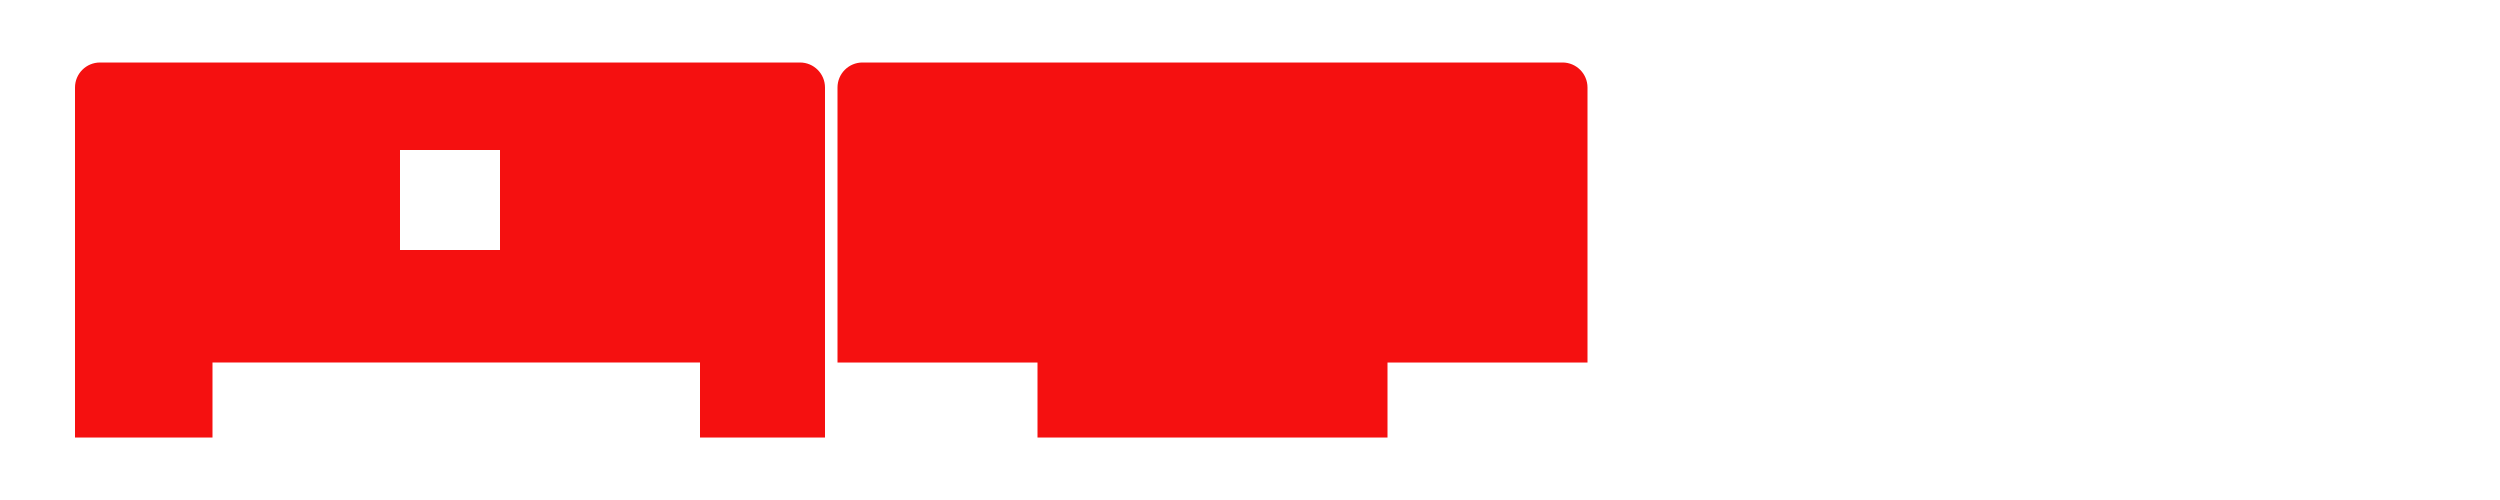
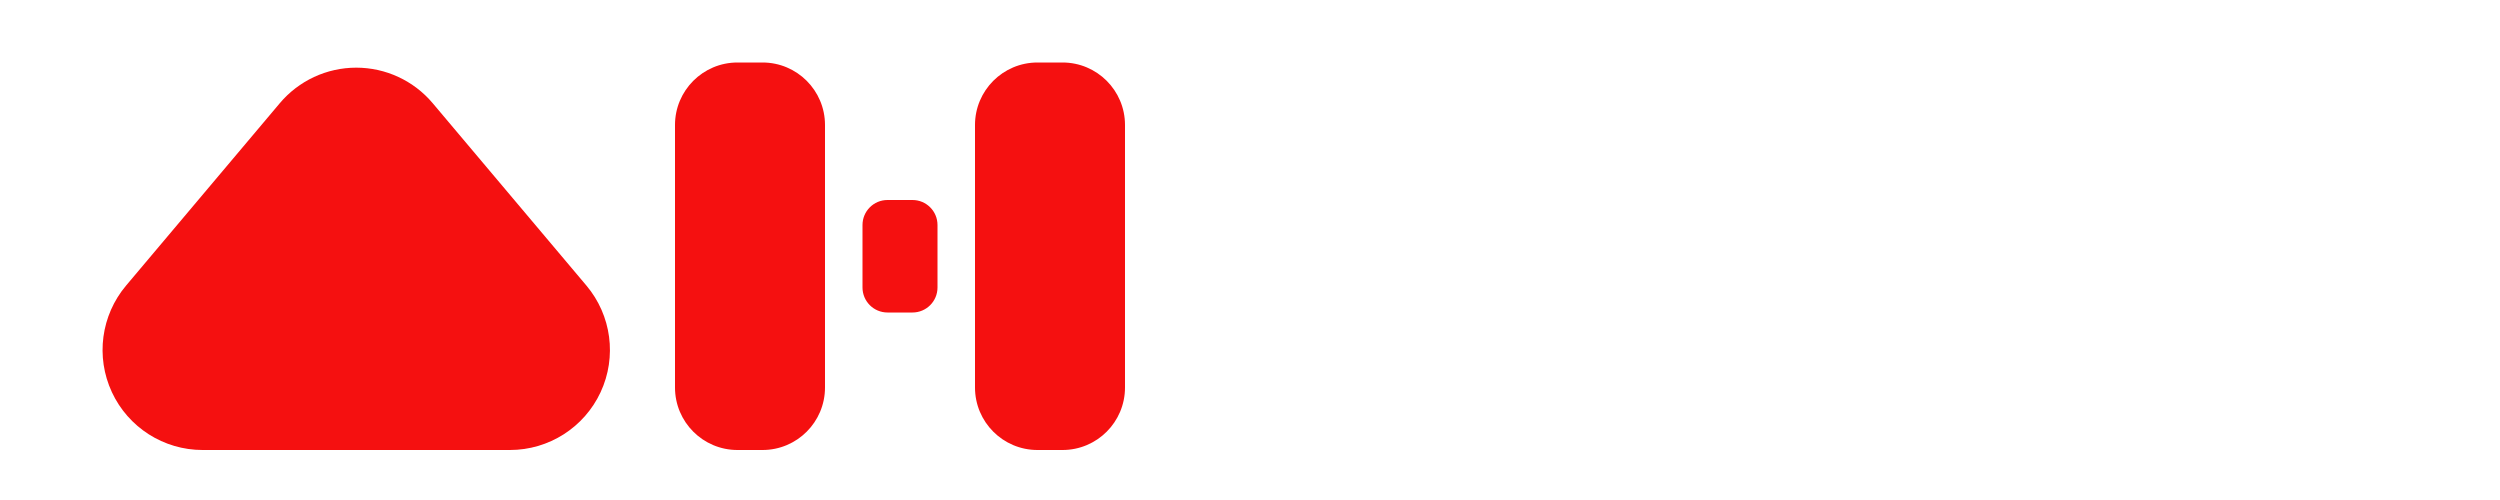
<svg xmlns="http://www.w3.org/2000/svg" width="200" height="40" viewBox="0 0 200 40">
  <defs>
-     <clipPath id="clip-Alb_2">
+     <clipPath id="clip-alb">
      <rect width="200" height="40" />
    </clipPath>
  </defs>
-   <g id="Alb_2" data-name="Alb – 2" clip-path="url(#clip-Alb_2)">
+   <g id="alb" clip-path="url(#clip-alb)">
    <rect width="200" height="40" fill="#fff" />
-     <path id="Rectangle_13" data-name="Rectangle 13" d="M2,0H58a2,2,0,0,1,2,2V30a0,0,0,0,1,0,0H0a0,0,0,0,1,0,0V2A2,2,0,0,1,2,0Z" transform="translate(6 5)" fill="#f51010" />
-     <rect id="Rectangle_16" data-name="Rectangle 16" width="39" height="8" transform="translate(17 29)" fill="#fff" />
-     <rect id="Rectangle_17" data-name="Rectangle 17" width="39" height="8" transform="translate(84 3)" fill="#fff" />
-     <rect id="Rectangle_18" data-name="Rectangle 18" width="39" height="8" transform="translate(84 29)" fill="#fff" />
-     <rect id="Rectangle_19" data-name="Rectangle 19" width="8" height="8" transform="translate(32 12)" fill="#fff" />
-     <path id="Subtraction_5" data-name="Subtraction 5" d="M708-109H680v-6H664v-22a2,2,0,0,1,2-2h56a2,2,0,0,1,2,2v22H708v6Z" transform="translate(-597 144)" fill="#f51010" />
+     <path id="Polygon_1" data-name="Polygon 1" d="M23.383,7.257a8,8,0,0,1,12.234,0L47.912,21.844A8,8,0,0,1,41.795,35H17.205a8,8,0,0,1-6.117-13.156Z" transform="translate(-1 1)" fill="#f51010" />
+     <rect id="Rectangle_33" data-name="Rectangle 33" width="6" height="9" rx="2" transform="translate(69 16)" fill="#f51010" />
+     <rect id="Rectangle_34" data-name="Rectangle 34" width="31" height="12" rx="5" transform="translate(66 5) rotate(90)" fill="#f51010" />
+     <rect id="Rectangle_35" data-name="Rectangle 35" width="31" height="12" rx="5" transform="translate(90 5) rotate(90)" fill="#f51010" />
  </g>
</svg>
